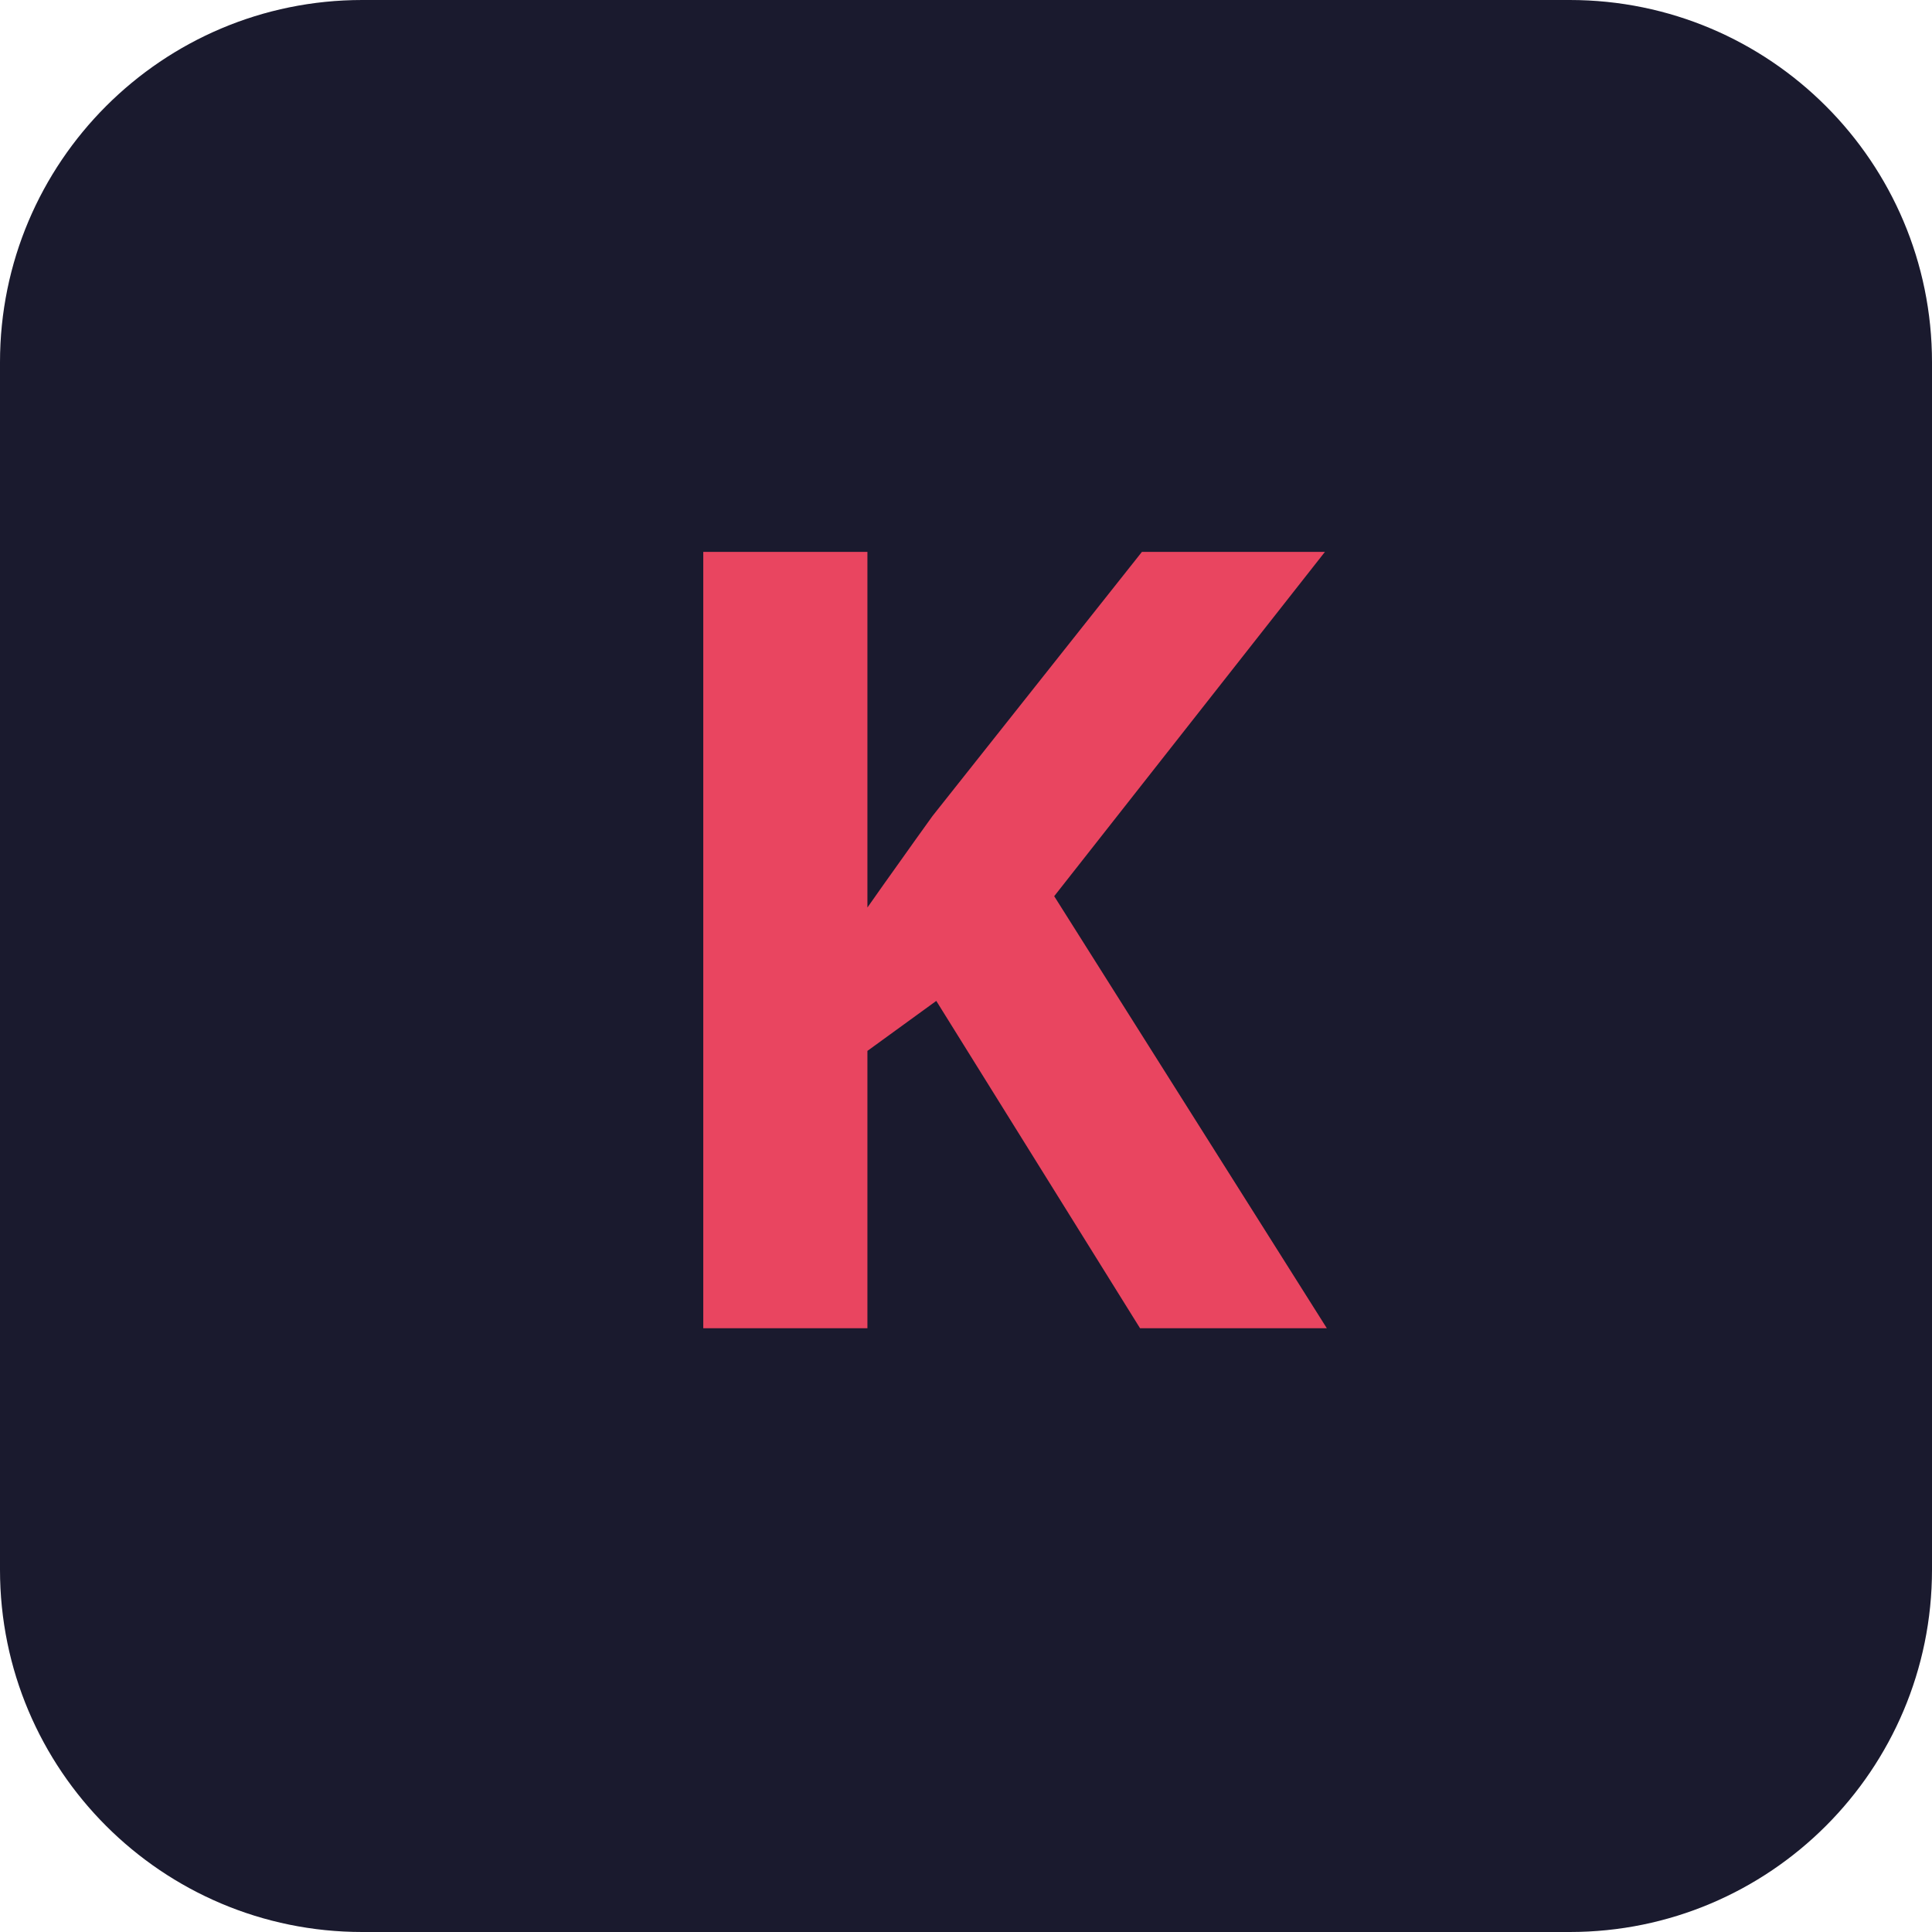
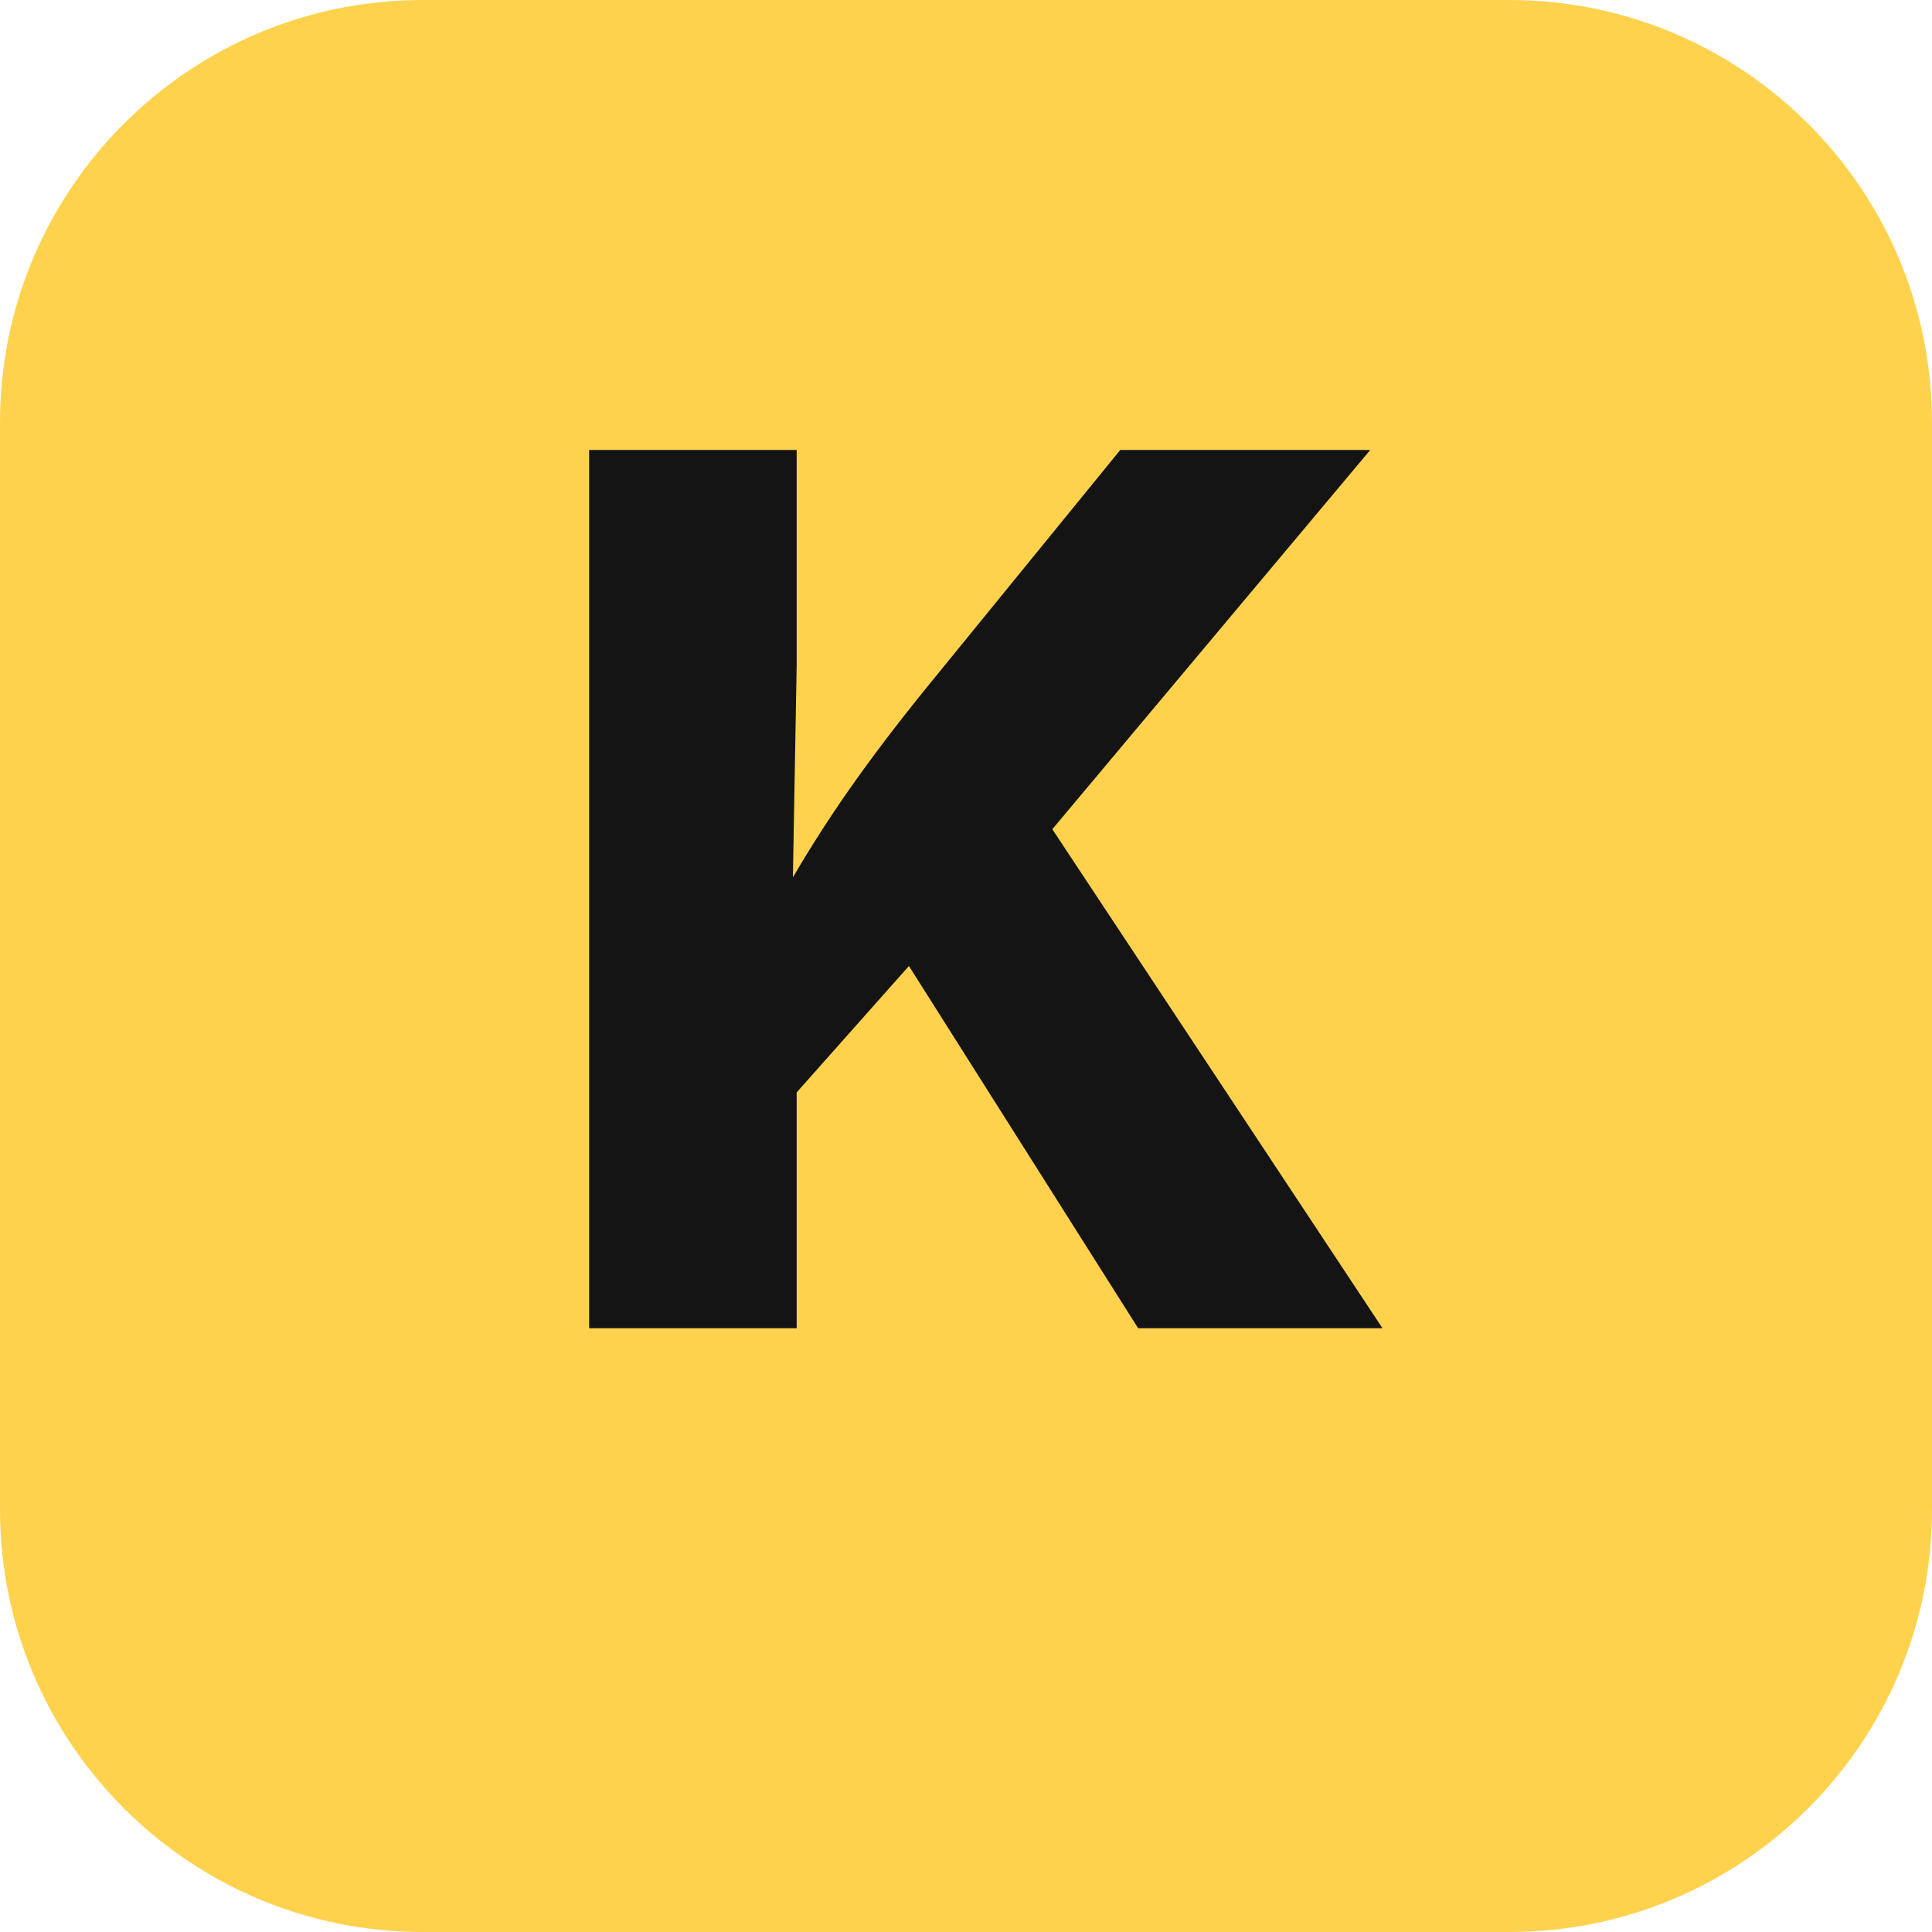
<svg xmlns="http://www.w3.org/2000/svg" viewBox="0 0 32 32">
-   <rect width="32" height="32" rx="6" fill="#1a1a2e" />
-   <text x="16" y="22" text-anchor="middle" fill="#e94560" font-family="sans-serif" font-weight="700" font-size="18">K</text>
+   <rect width="32" height="32" rx="7" fill="#FFD24E" />
+   <text x="16" y="22" text-anchor="middle" fill="#141414" font-family="-apple-system,BlinkMacSystemFont,'Segoe UI',sans-serif" font-weight="800" font-size="20" letter-spacing="-0.5">K</text>
</svg>
